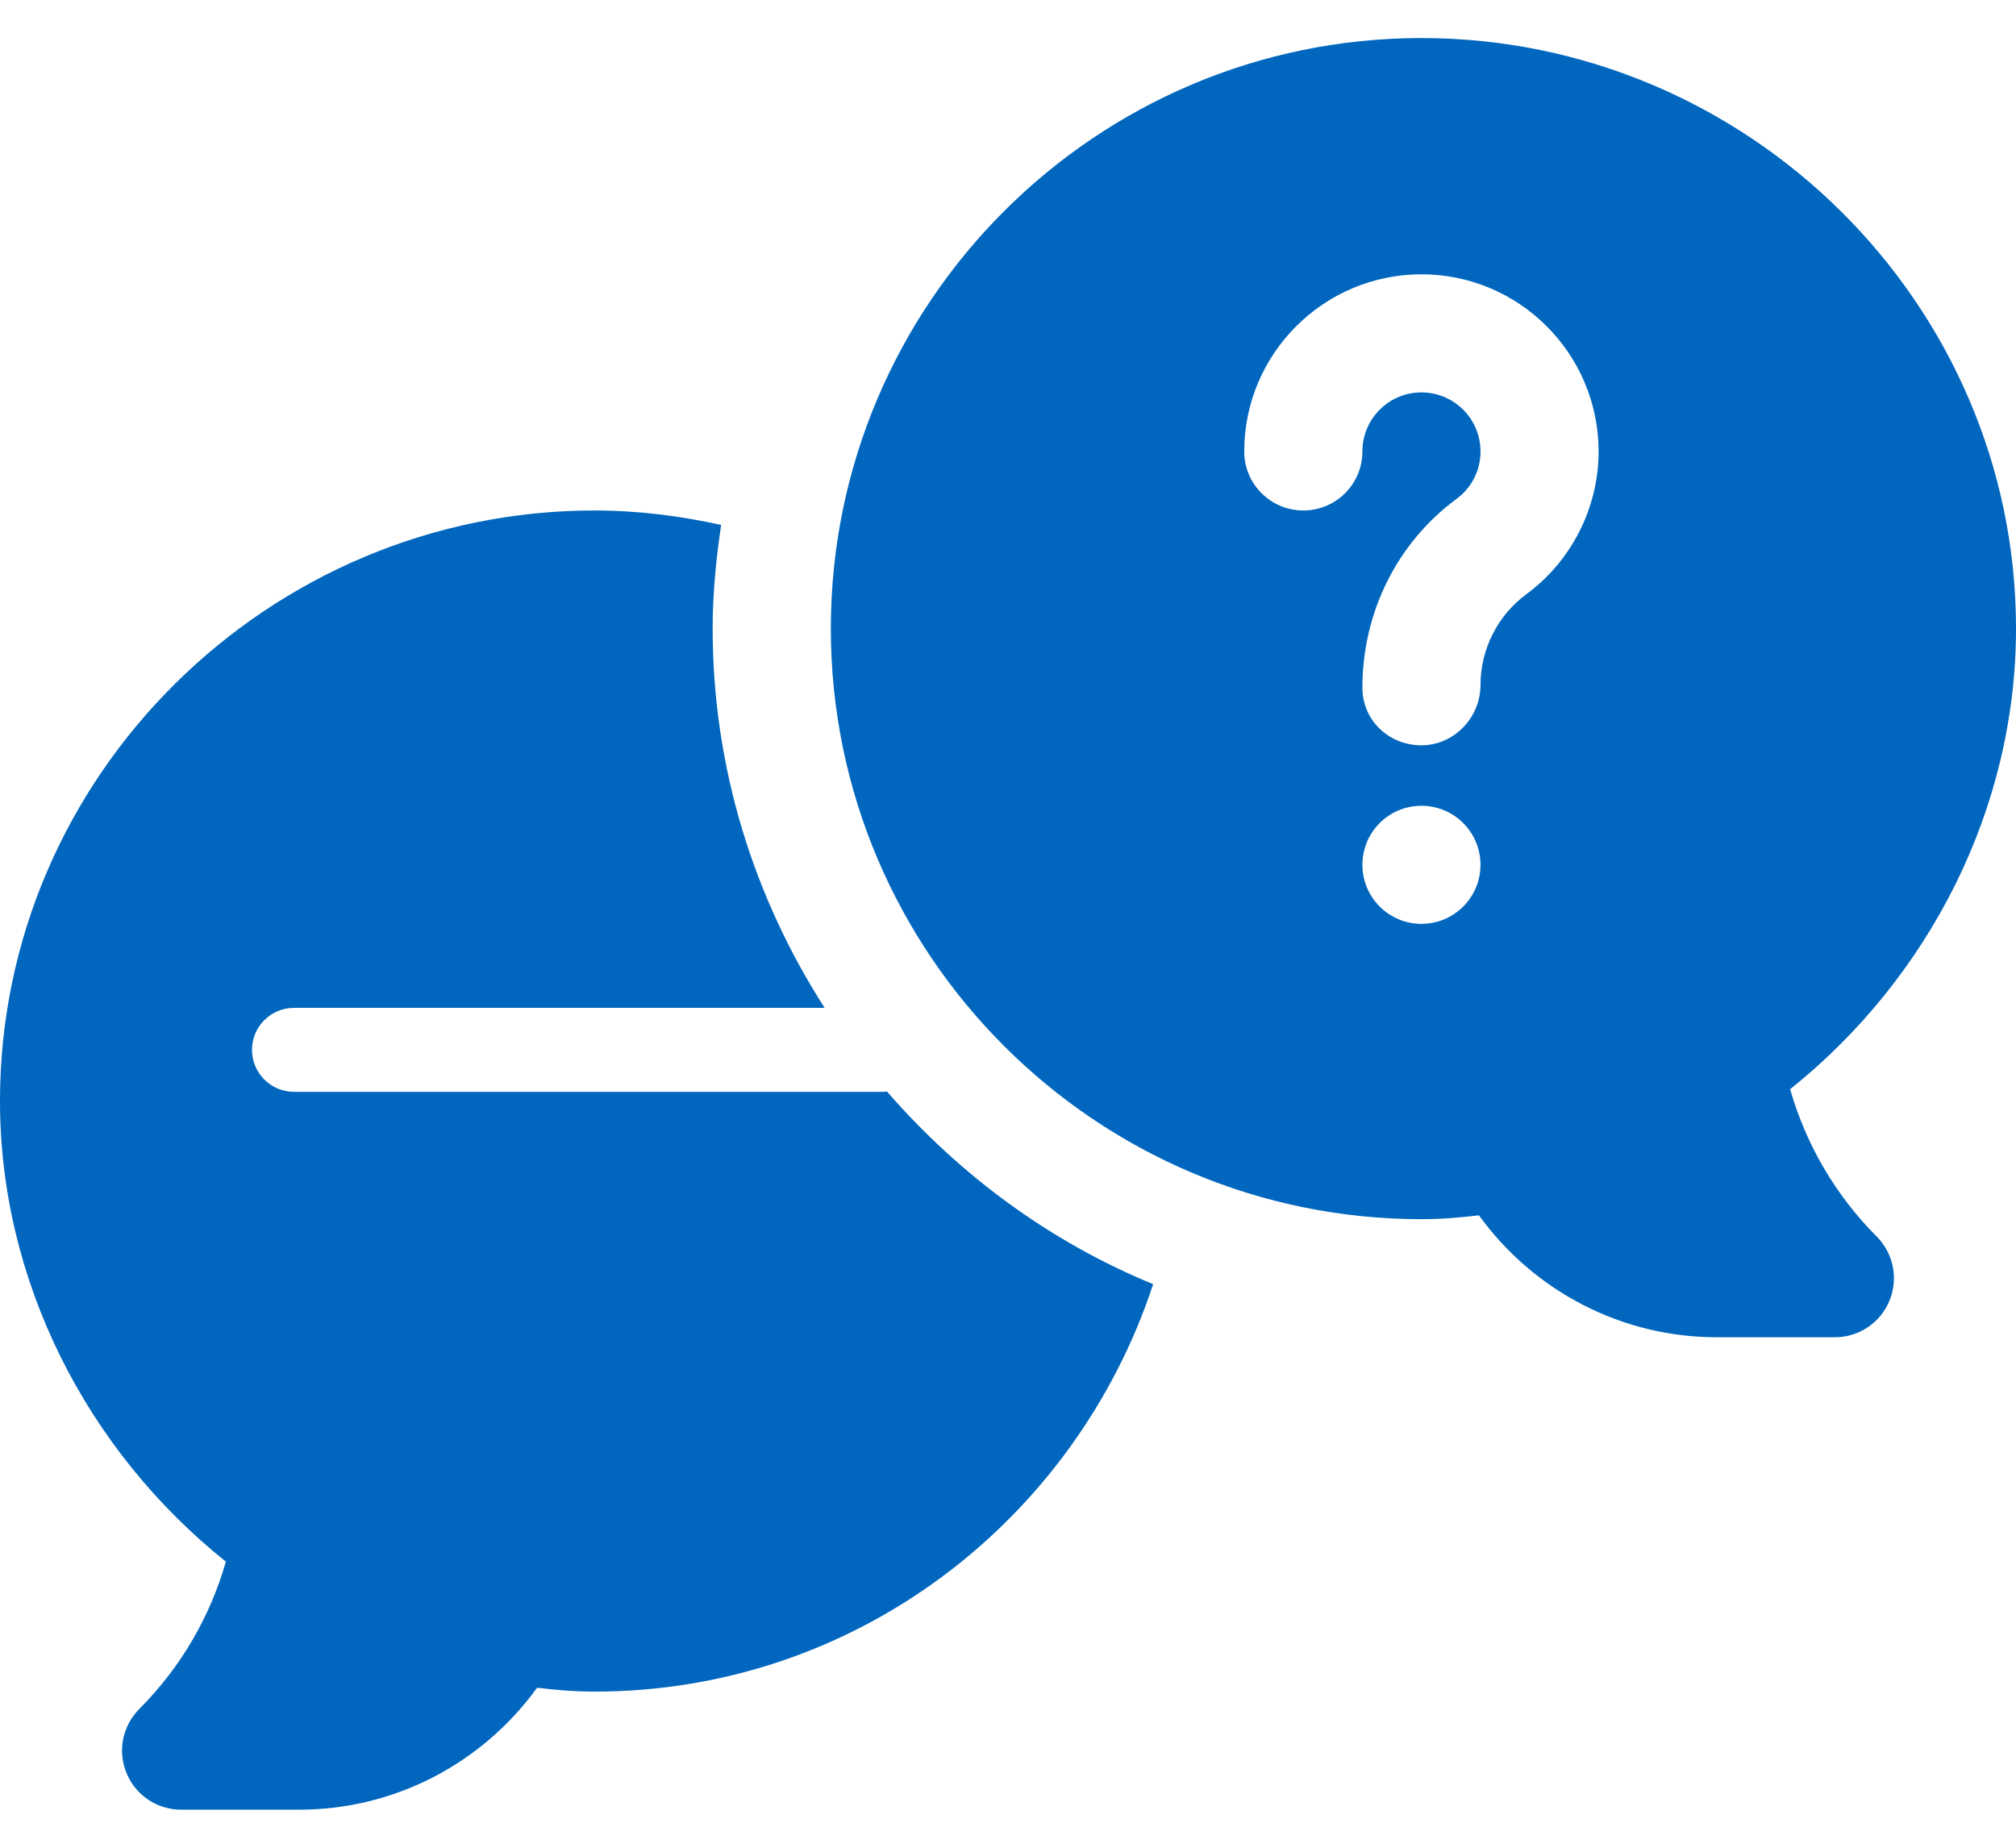
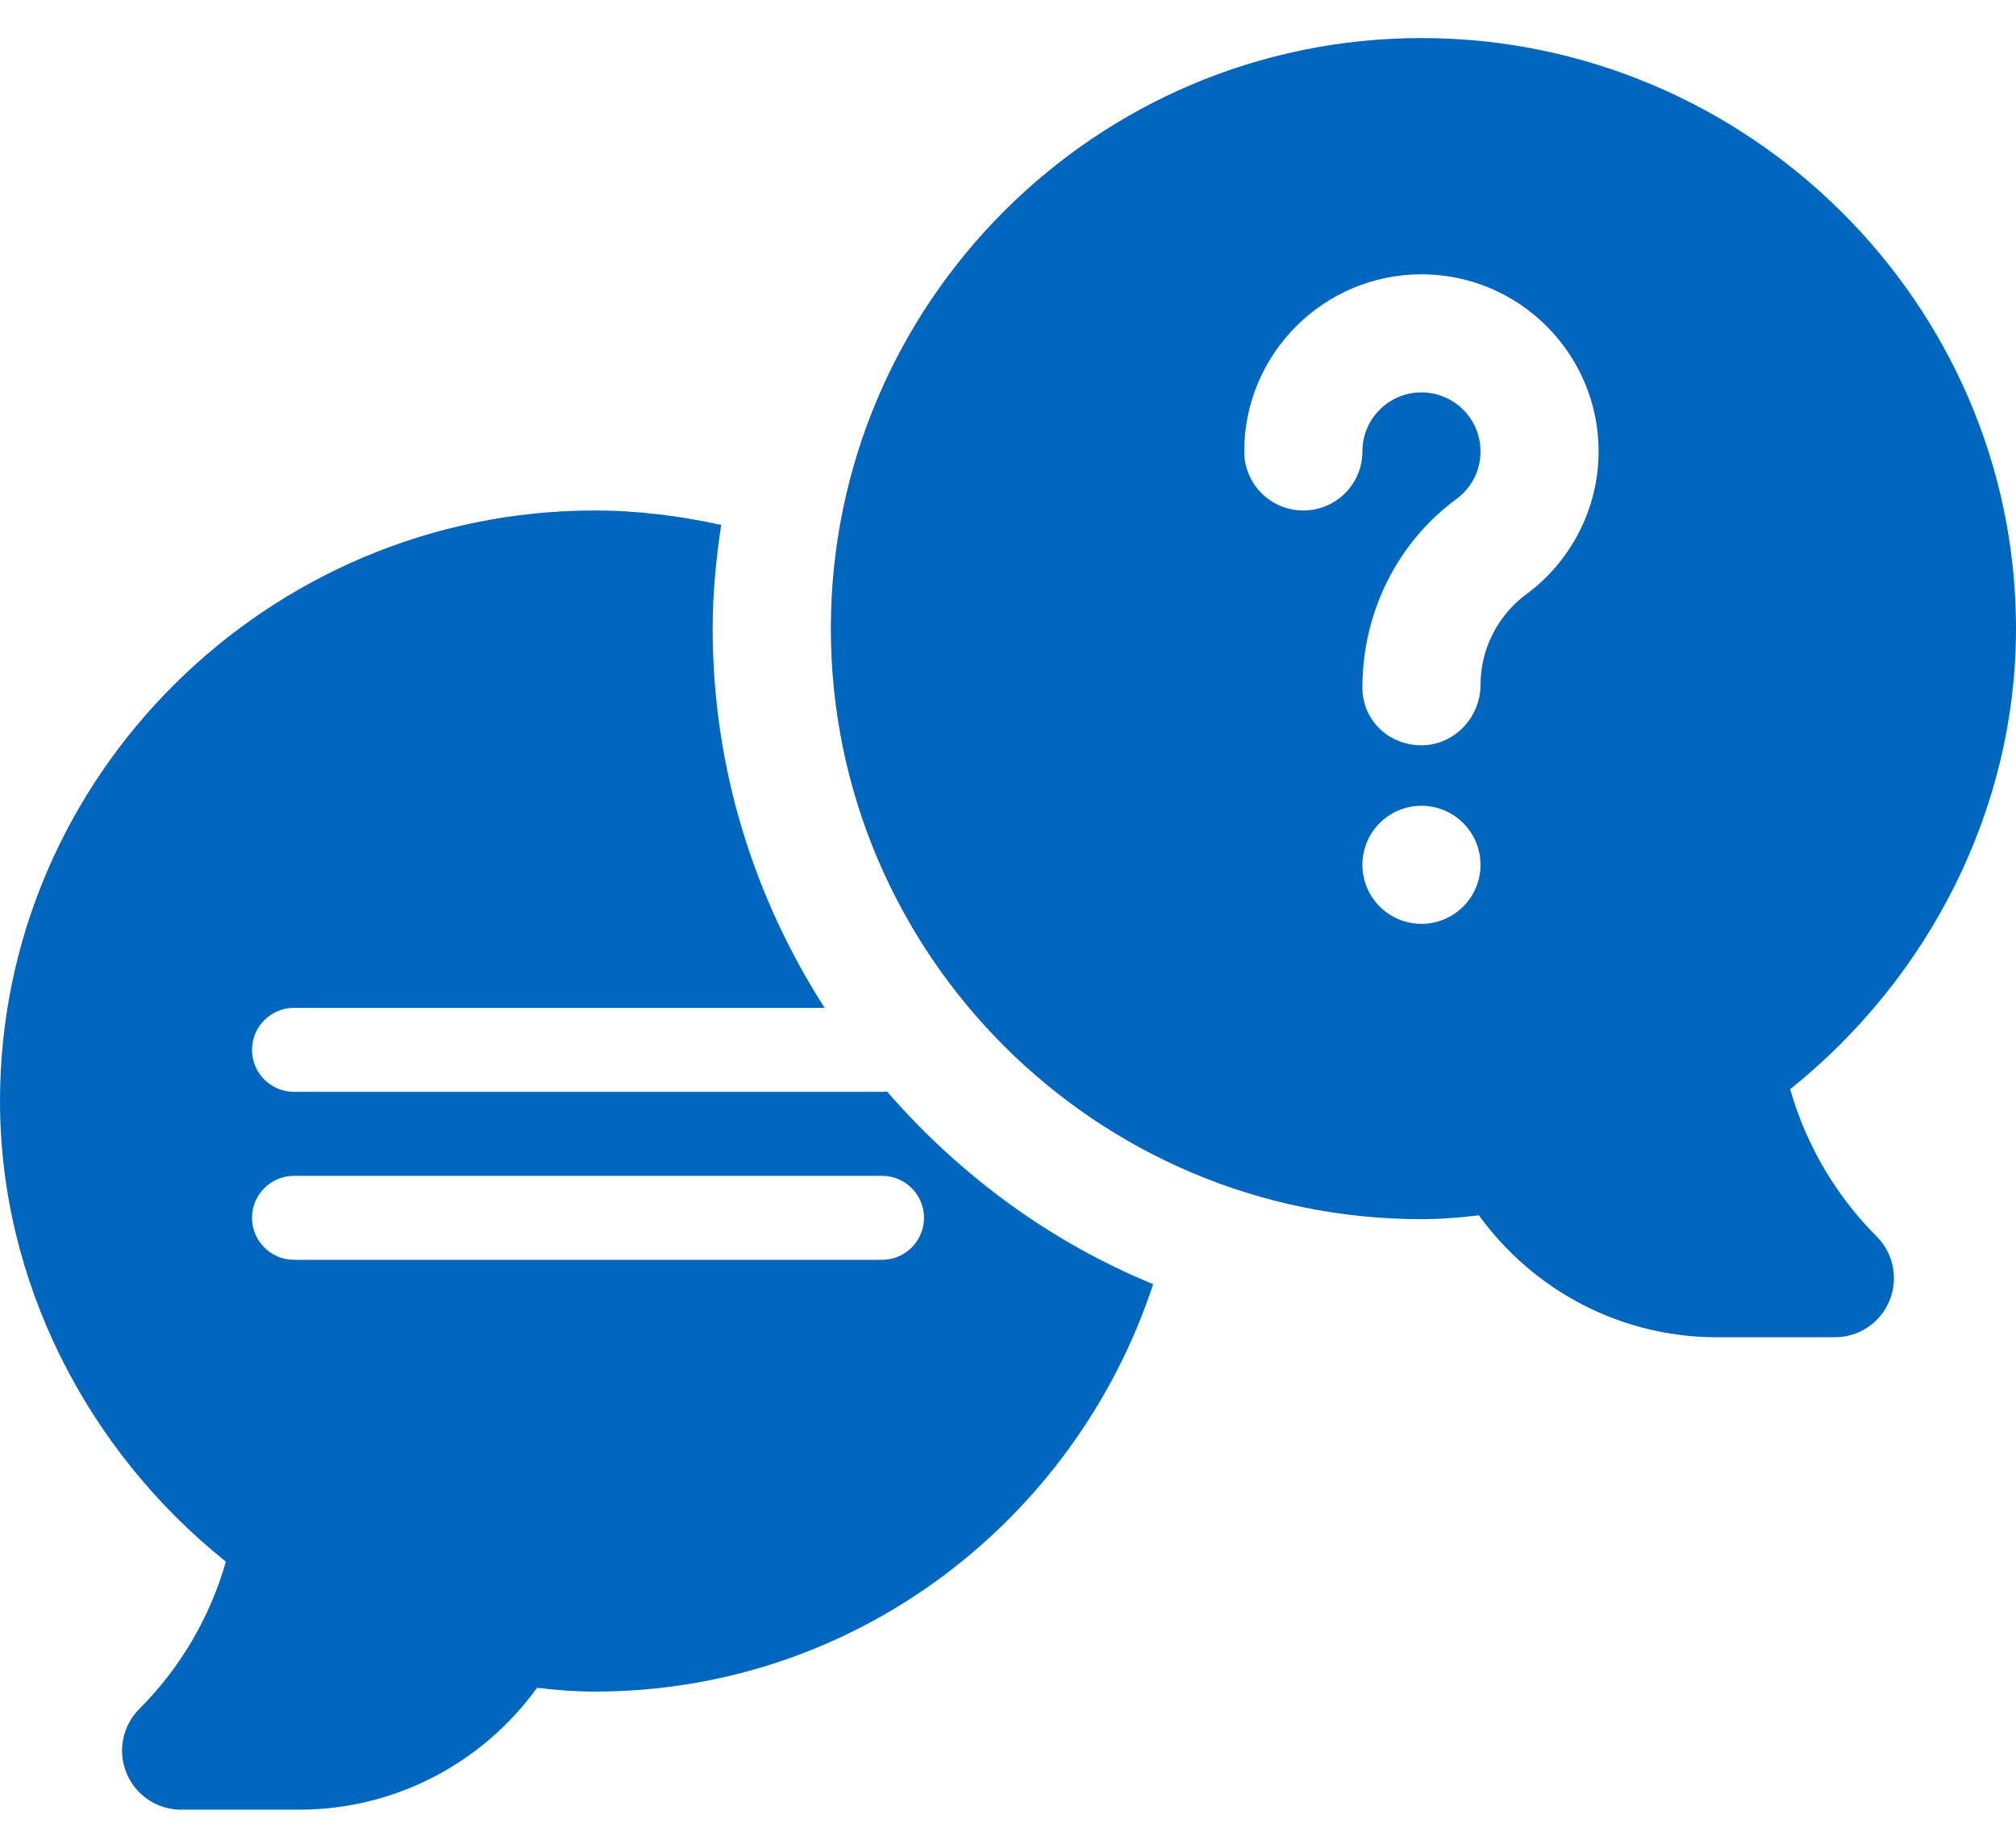
<svg xmlns="http://www.w3.org/2000/svg" width="24" height="22" viewBox="0 0 24 22" fill="none">
-   <path d="M16.922 0.453C13.045 0.453 9.891 3.608 9.891 7.484C9.891 11.361 13.045 14.516 16.922 14.516C17.158 14.516 17.387 14.497 17.606 14.47C18.263 15.377 19.308 15.922 20.438 15.922H21.844C22.128 15.922 22.385 15.751 22.493 15.488C22.602 15.225 22.542 14.923 22.341 14.722C21.854 14.234 21.503 13.635 21.311 12.969C22.974 11.637 24 9.621 24 7.484C24 3.608 20.799 0.453 16.922 0.453ZM16.922 11C16.534 11 16.219 10.685 16.219 10.297C16.219 9.908 16.534 9.594 16.922 9.594C17.31 9.594 17.625 9.908 17.625 10.297C17.625 10.685 17.31 11 16.922 11ZM18.172 7.074C17.83 7.326 17.625 7.73 17.625 8.155C17.625 8.543 17.311 8.874 16.922 8.874C16.533 8.874 16.219 8.576 16.219 8.188C16.219 7.285 16.637 6.459 17.337 5.942C17.52 5.808 17.625 5.601 17.625 5.375C17.625 4.987 17.31 4.672 16.922 4.672C16.534 4.672 16.219 4.987 16.219 5.375C16.219 5.764 15.904 6.078 15.516 6.078C15.127 6.078 14.812 5.764 14.812 5.375C14.812 4.212 15.759 3.266 16.922 3.266C18.085 3.266 19.031 4.212 19.031 5.375C19.031 6.042 18.71 6.678 18.172 7.074Z" fill="#0066BE" fillOpacity="1" />
-   <path fillRule="evenodd" clipRule="evenodd" d="M1.659 20.347C2.146 19.859 2.498 19.26 2.689 18.594C1.026 17.262 0 15.246 0 13.109C0 9.233 3.201 6.078 7.078 6.078C7.596 6.078 8.098 6.143 8.585 6.25C8.525 6.654 8.484 7.064 8.484 7.484C8.484 9.149 8.979 10.694 9.817 12H3.5C3.224 12 3 12.224 3 12.5C3 12.776 3.224 13 3.5 13H10.5C10.521 13 10.541 12.999 10.561 12.996L10.574 13.013C11.432 13.996 12.503 14.787 13.728 15.29C12.804 18.096 10.189 20.141 7.078 20.141C6.842 20.141 6.613 20.122 6.394 20.095C5.737 21.002 4.692 21.547 3.562 21.547H2.156C1.872 21.547 1.615 21.376 1.507 21.113C1.397 20.85 1.458 20.548 1.659 20.347ZM3 14.5C3 14.224 3.224 14 3.5 14H10.5C10.776 14 11 14.224 11 14.5C11 14.776 10.776 15 10.5 15H3.5C3.224 15 3 14.776 3 14.5Z" fill="#0066BE" fillOpacity="1" />
+   <path d="M16.922 0.453C13.045 0.453 9.891 3.608 9.891 7.484C9.891 11.361 13.045 14.516 16.922 14.516C17.158 14.516 17.387 14.497 17.606 14.47C18.263 15.377 19.308 15.922 20.438 15.922H21.844C22.128 15.922 22.385 15.751 22.493 15.488C22.602 15.225 22.542 14.923 22.341 14.722C21.854 14.234 21.503 13.635 21.311 12.969C22.974 11.637 24 9.621 24 7.484C24 3.608 20.799 0.453 16.922 0.453ZM16.922 11C16.534 11 16.219 10.685 16.219 10.297C16.219 9.908 16.534 9.594 16.922 9.594C17.31 9.594 17.625 9.908 17.625 10.297C17.625 10.685 17.31 11 16.922 11ZM18.172 7.074C17.83 7.326 17.625 7.73 17.625 8.155C17.625 8.543 17.311 8.874 16.922 8.874C16.533 8.874 16.219 8.576 16.219 8.188C16.219 7.285 16.637 6.459 17.337 5.942C17.52 5.808 17.625 5.601 17.625 5.375C17.625 4.987 17.31 4.672 16.922 4.672C16.534 4.672 16.219 4.987 16.219 5.375C16.219 5.764 15.904 6.078 15.516 6.078C15.127 6.078 14.812 5.764 14.812 5.375C14.812 4.212 15.759 3.266 16.922 3.266C18.085 3.266 19.031 4.212 19.031 5.375C19.031 6.042 18.71 6.678 18.172 7.074Z" fill="#0066BE" />
+   <path fill-rule="evenodd" clip-rule="evenodd" d="M1.659 20.347C2.146 19.859 2.498 19.26 2.689 18.594C1.026 17.262 0 15.246 0 13.109C0 9.233 3.201 6.078 7.078 6.078C7.596 6.078 8.098 6.143 8.585 6.25C8.525 6.654 8.484 7.064 8.484 7.484C8.484 9.149 8.979 10.694 9.817 12H3.5C3.224 12 3 12.224 3 12.5C3 12.776 3.224 13 3.5 13H10.5C10.521 13 10.541 12.999 10.561 12.996L10.574 13.013C11.432 13.996 12.503 14.787 13.728 15.29C12.804 18.096 10.189 20.141 7.078 20.141C6.842 20.141 6.613 20.122 6.394 20.095C5.737 21.002 4.692 21.547 3.562 21.547H2.156C1.872 21.547 1.615 21.376 1.507 21.113C1.397 20.85 1.458 20.548 1.659 20.347ZM3 14.5C3 14.224 3.224 14 3.5 14H10.5C10.776 14 11 14.224 11 14.5C11 14.776 10.776 15 10.5 15H3.5C3.224 15 3 14.776 3 14.5Z" fill="#0066BE" />
</svg>
